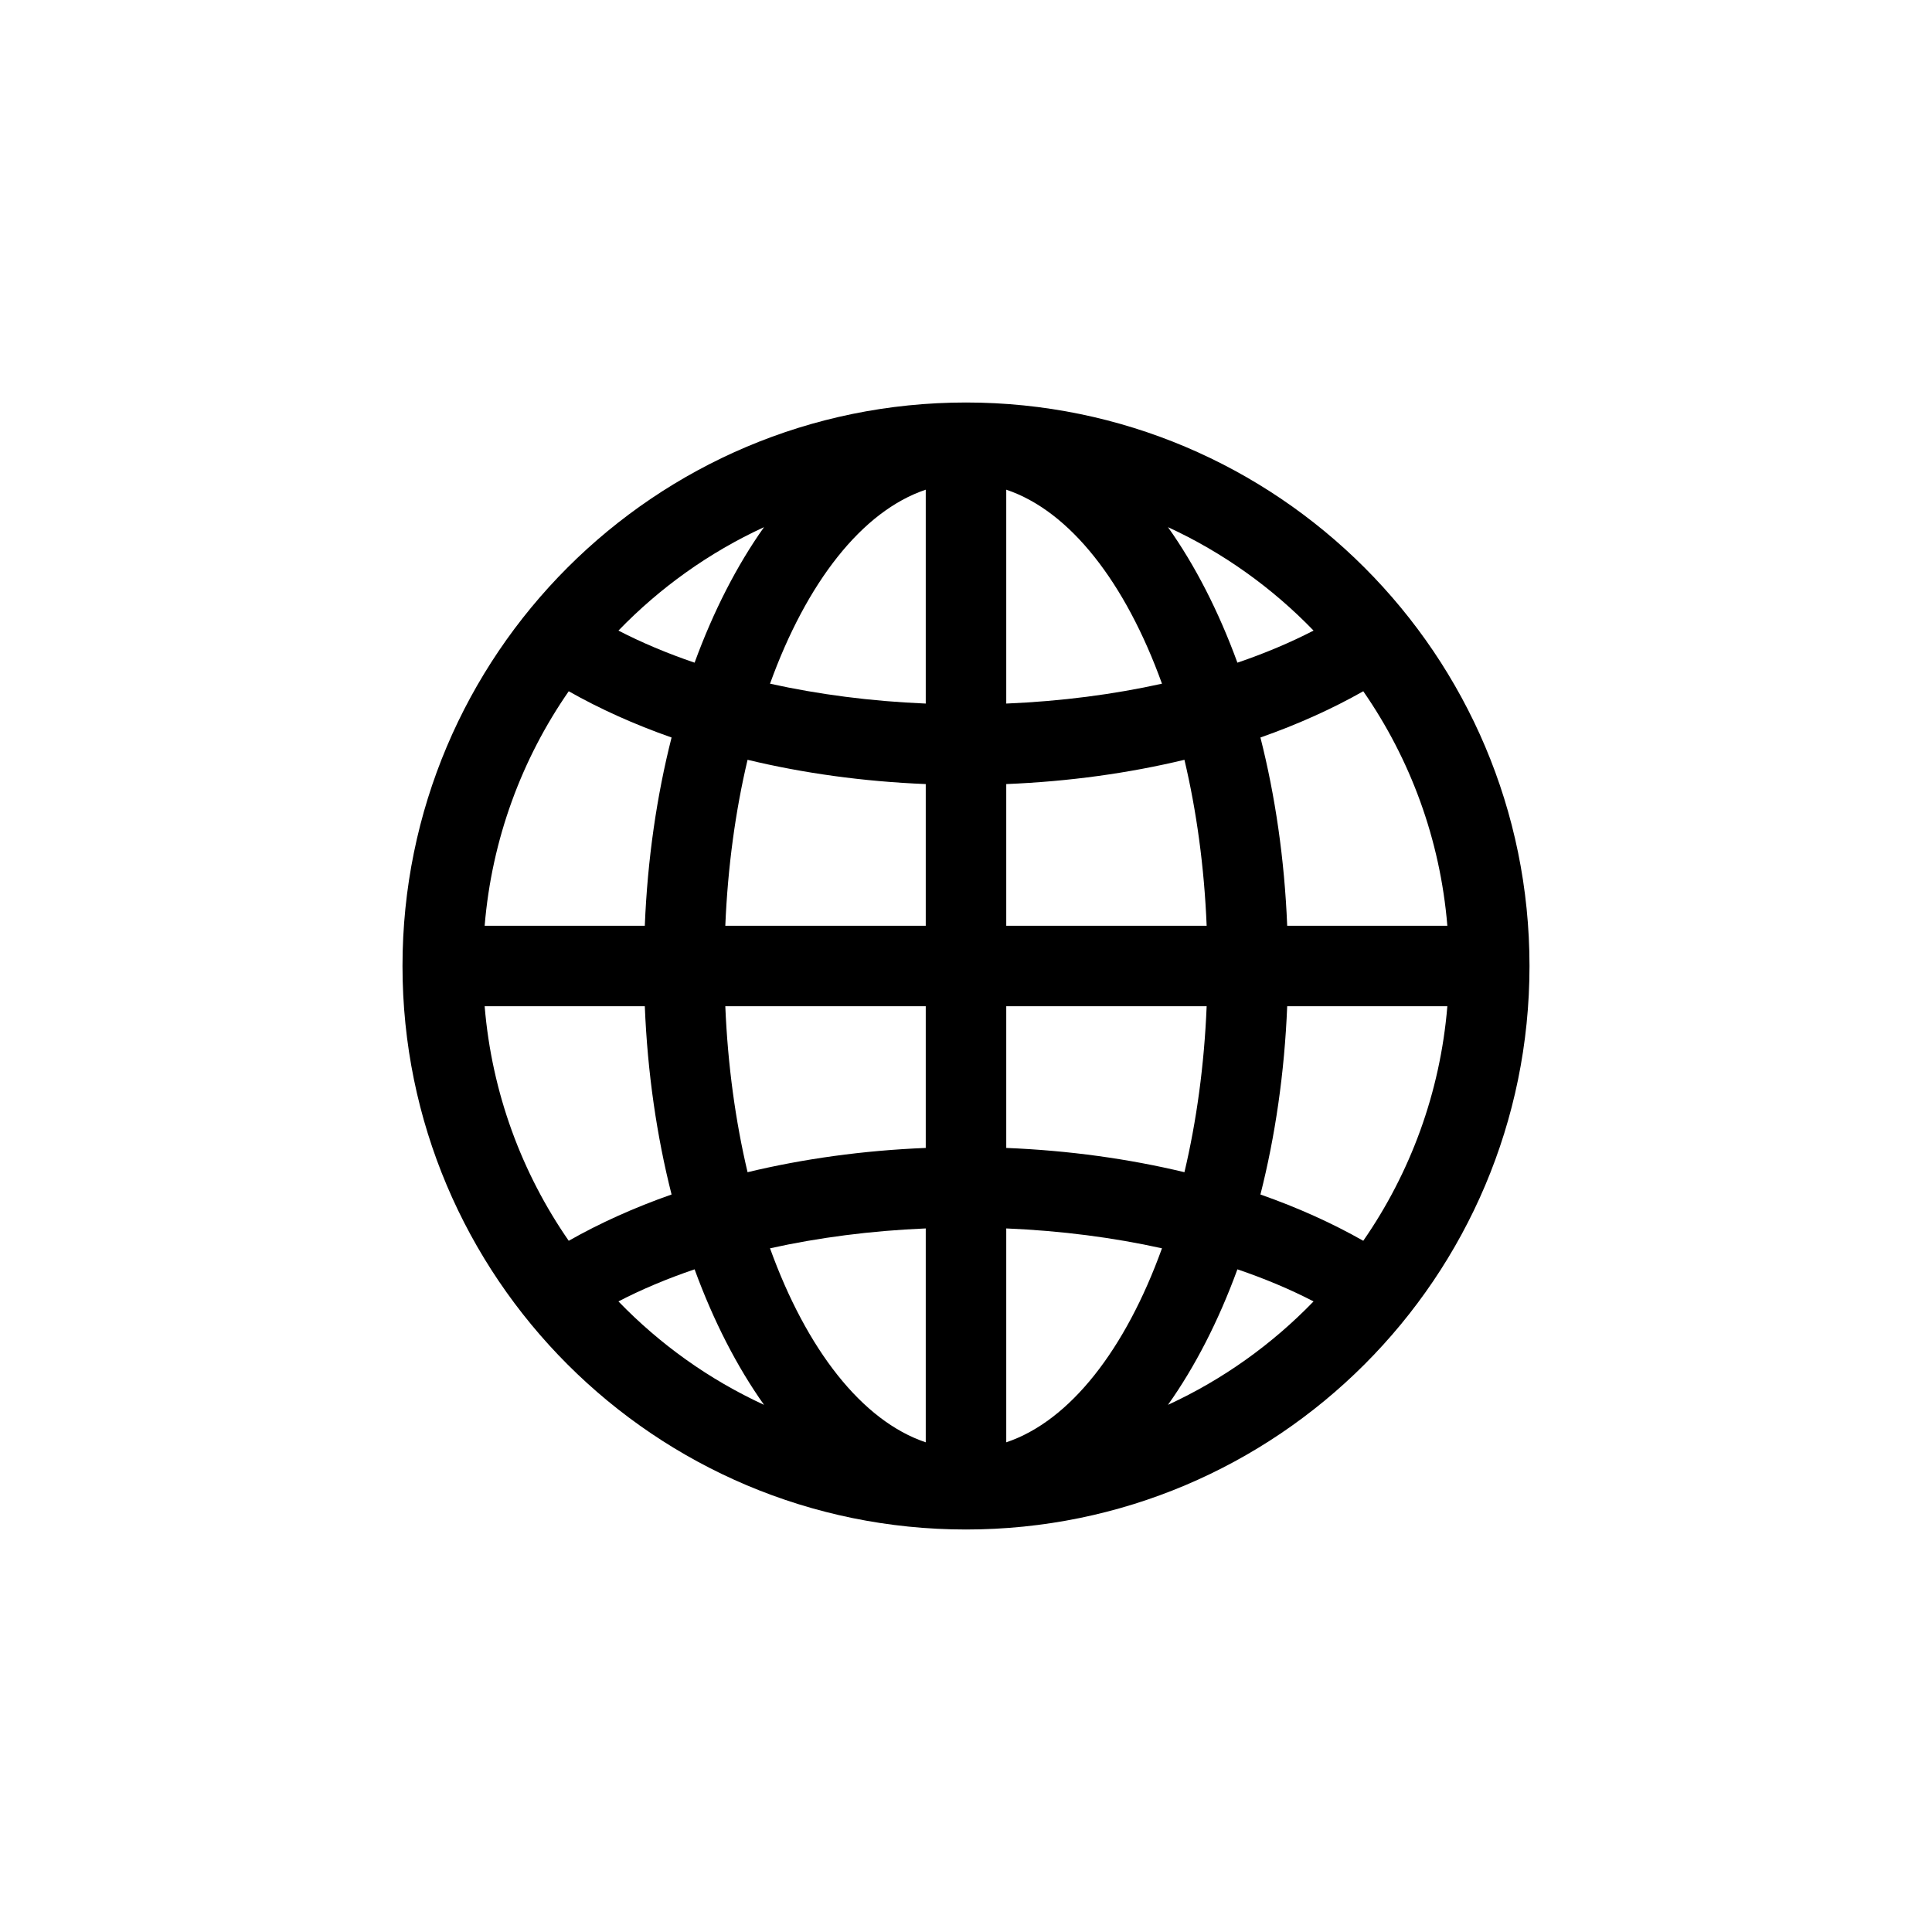
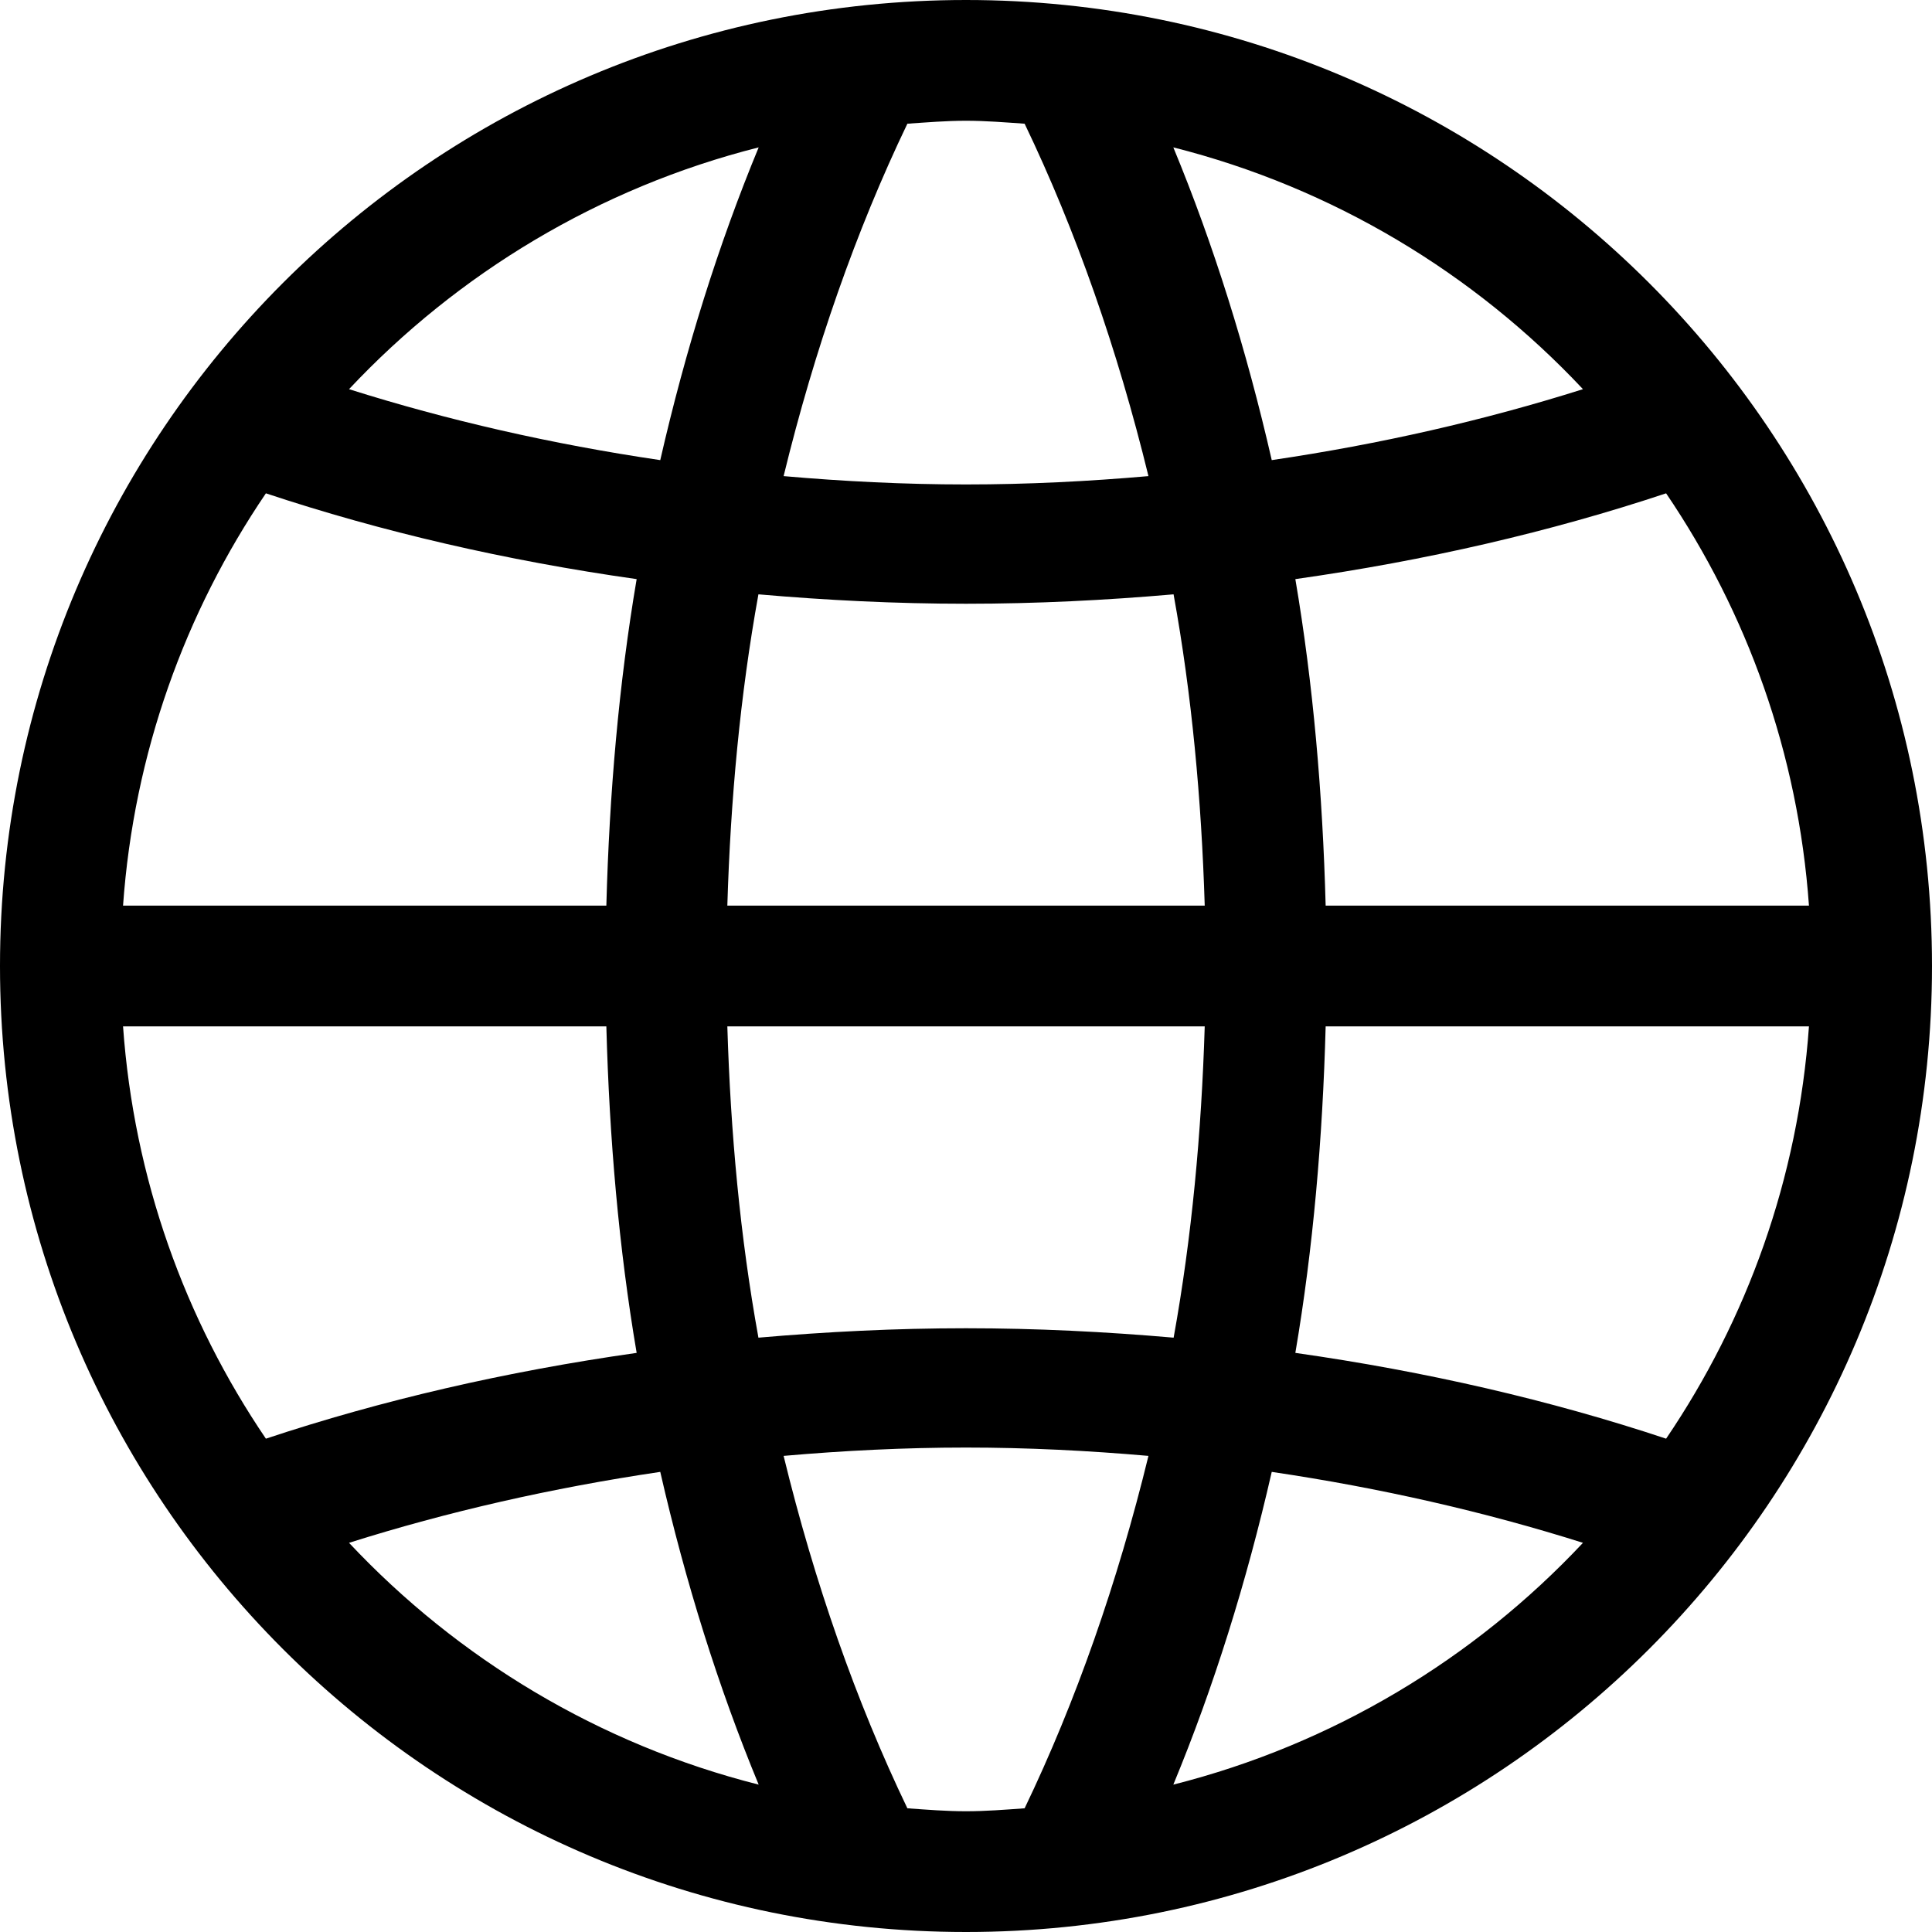
- <svg xmlns="http://www.w3.org/2000/svg" viewBox="0 0 48 48" width="48" height="48">
-   <path fill="#000000" d="M24 10C31.732 10 38 16.268 38 24C38 31.732 31.732 38 24 38C16.268 38 10 31.732 10 24C10 16.268 16.268 10 24 10ZM12.041 23H16.02C16.087 21.345 16.318 19.769 16.685 18.323C15.756 17.997 14.899 17.61 14.13 17.174C12.965 18.854 12.219 20.846 12.041 23ZM18.982 13.097C17.619 13.725 16.395 14.601 15.365 15.667C15.938 15.963 16.572 16.231 17.257 16.464C17.725 15.184 18.308 14.047 18.982 13.097ZM23 23V19.48C21.44 19.417 19.95 19.208 18.573 18.877C18.273 20.145 18.081 21.535 18.02 23H23ZM23 12.166C21.412 12.699 20.036 14.479 19.131 16.986C20.33 17.252 21.633 17.423 23 17.48V12.166ZM35.959 23C35.781 20.846 35.035 18.854 33.87 17.174C33.101 17.61 32.244 17.997 31.315 18.323C31.682 19.769 31.913 21.345 31.98 23H35.959ZM29.018 13.097C29.692 14.047 30.275 15.184 30.743 16.464C31.428 16.231 32.061 15.963 32.635 15.667C31.605 14.601 30.381 13.725 29.018 13.097ZM25 23H29.979C29.919 21.535 29.727 20.145 29.427 18.877C28.05 19.208 26.56 19.417 25 19.48V23ZM25 12.166V17.48C26.367 17.423 27.67 17.252 28.869 16.986C27.964 14.479 26.588 12.699 25 12.166ZM35.959 25H31.98C31.913 26.655 31.682 28.231 31.315 29.677C32.244 30.003 33.101 30.39 33.87 30.827C35.035 29.146 35.781 27.154 35.959 25ZM29.018 34.903C30.381 34.275 31.605 33.399 32.635 32.333C32.061 32.036 31.428 31.769 30.743 31.536C30.275 32.816 29.692 33.953 29.018 34.903ZM25 25V28.52C26.56 28.583 28.05 28.792 29.427 29.123C29.727 27.855 29.919 26.465 29.979 25H25ZM25 35.834C26.588 35.301 27.964 33.521 28.869 31.014C27.67 30.748 26.367 30.577 25 30.52V35.834ZM12.041 25C12.219 27.154 12.965 29.146 14.13 30.827C14.899 30.39 15.756 30.003 16.685 29.677C16.318 28.231 16.087 26.655 16.02 25H12.041ZM18.982 34.903C18.308 33.953 17.725 32.816 17.257 31.536C16.572 31.769 15.938 32.036 15.365 32.333C16.395 33.399 17.619 34.275 18.982 34.903ZM23 25H18.02C18.081 26.465 18.273 27.855 18.573 29.123C19.95 28.792 21.44 28.583 23 28.52V25ZM23 35.834V30.52C21.633 30.577 20.33 30.748 19.131 31.014C20.036 33.521 21.412 35.301 23 35.834Z" />
+ <svg xmlns="http://www.w3.org/2000/svg" width="800px" height="800px" viewBox="0 0 32 32" version="1.1">
+   <defs>
+ 
+ </defs>
+   <g id="Page-1" stroke="none" stroke-width="1" fill="none" fill-rule="evenodd">
+     <g id="Icon-Set" transform="translate(-204, -671)" fill="#000000">
+       <path d="M231.596,694.829 C229.681,694.192 227.622,693.716 225.455,693.408 C225.75,691.675 225.907,689.859 225.957,688 L233.962,688 C233.783,690.521 232.936,692.854 231.596,694.829 L231.596,694.829 Z M223.434,700.559 C224.1,698.95 224.645,697.211 225.064,695.379 C226.862,695.645 228.586,696.038 230.219,696.554 C228.415,698.477 226.073,699.892 223.434,700.559 L223.434,700.559 Z M220.971,700.951 C220.649,700.974 220.328,701 220,701 C219.672,701 219.352,700.974 219.029,700.951 C218.178,699.179 217.489,697.207 216.979,695.114 C217.973,695.027 218.98,694.976 220,694.976 C221.02,694.976 222.027,695.027 223.022,695.114 C222.511,697.207 221.822,699.179 220.971,700.951 L220.971,700.951 Z M209.781,696.554 C211.414,696.038 213.138,695.645 214.936,695.379 C215.355,697.211 215.9,698.95 216.566,700.559 C213.927,699.892 211.586,698.477 209.781,696.554 L209.781,696.554 Z M208.404,694.829 C207.064,692.854 206.217,690.521 206.038,688 L214.043,688 C214.093,689.859 214.25,691.675 214.545,693.408 C212.378,693.716 210.319,694.192 208.404,694.829 L208.404,694.829 Z M208.404,679.171 C210.319,679.808 212.378,680.285 214.545,680.592 C214.25,682.325 214.093,684.141 214.043,686 L206.038,686 C206.217,683.479 207.064,681.146 208.404,679.171 L208.404,679.171 Z M216.566,673.441 C215.9,675.05 215.355,676.789 214.936,678.621 C213.138,678.356 211.414,677.962 209.781,677.446 C211.586,675.523 213.927,674.108 216.566,673.441 L216.566,673.441 Z M219.029,673.049 C219.352,673.027 219.672,673 220,673 C220.328,673 220.649,673.027 220.971,673.049 C221.822,674.821 222.511,676.794 223.022,678.886 C222.027,678.973 221.02,679.024 220,679.024 C218.98,679.024 217.973,678.973 216.979,678.886 C217.489,676.794 218.178,674.821 219.029,673.049 L219.029,673.049 Z M223.954,688 C223.9,689.761 223.74,691.493 223.439,693.156 C222.313,693.058 221.168,693 220,693 C218.832,693 217.687,693.058 216.562,693.156 C216.26,691.493 216.1,689.761 216.047,688 L223.954,688 L223.954,688 Z M216.047,686 C216.1,684.239 216.26,682.507 216.562,680.844 C217.687,680.942 218.832,681 220,681 C221.168,681 222.313,680.942 223.438,680.844 C223.74,682.507 223.9,684.239 223.954,686 L216.047,686 L216.047,686 Z M230.219,677.446 C228.586,677.962 226.862,678.356 225.064,678.621 C224.645,676.789 224.1,675.05 223.434,673.441 C226.073,674.108 228.415,675.523 230.219,677.446 L230.219,677.446 Z M231.596,679.171 C232.936,681.146 233.783,683.479 233.962,686 L225.957,686 C225.907,684.141 225.75,682.325 225.455,680.592 C227.622,680.285 229.681,679.808 231.596,679.171 L231.596,679.171 Z M220,671 C211.164,671 204,678.163 204,687 C204,695.837 211.164,703 220,703 C228.836,703 236,695.837 236,687 C236,678.163 228.836,671 220,671 L220,671 Z" id="globe">
+ 
+ </path>
+     </g>
+   </g>
</svg>
